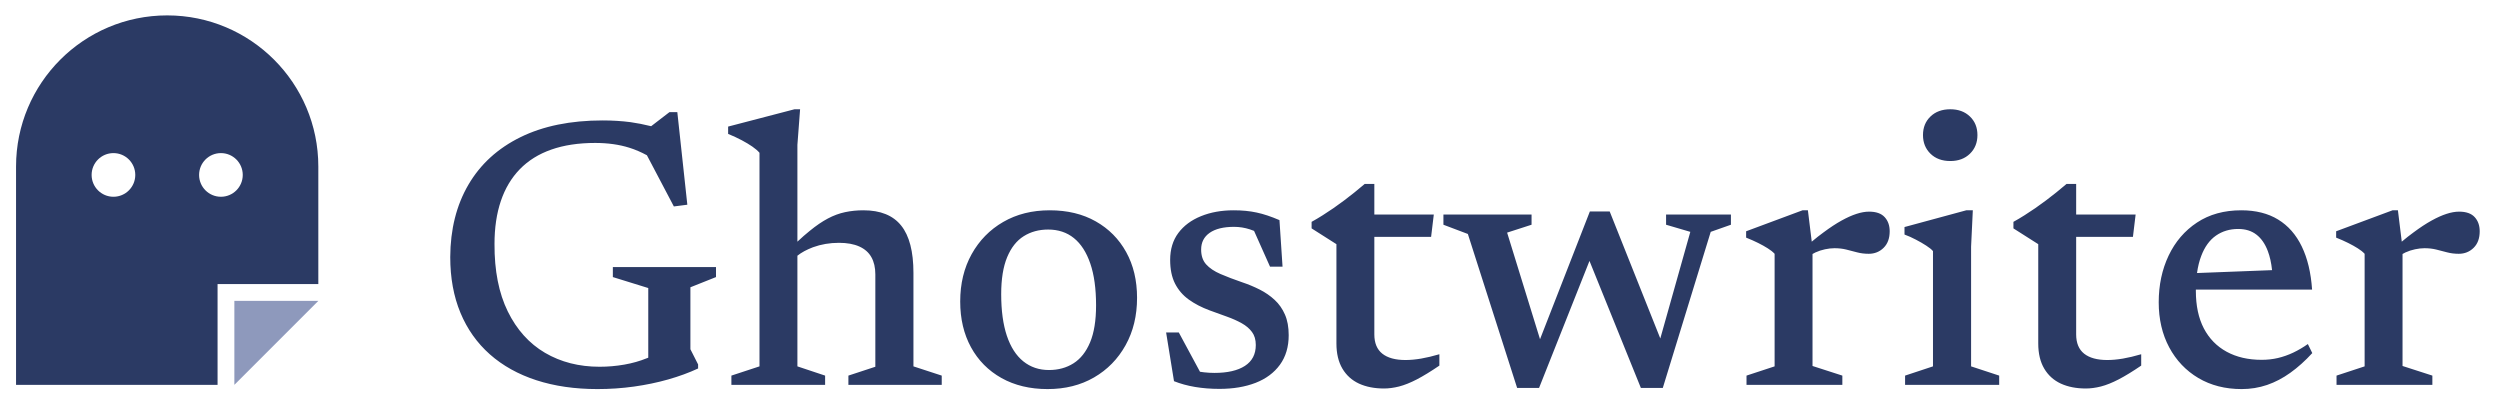
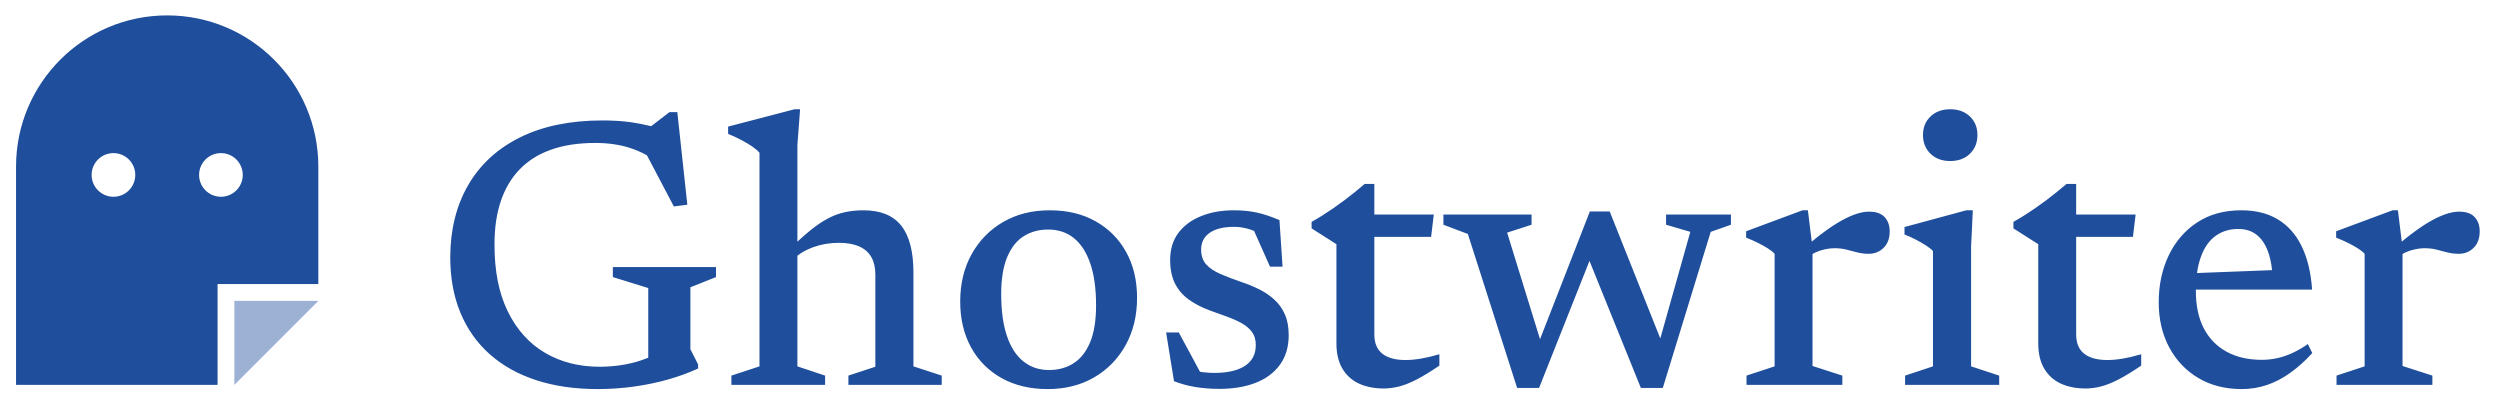
<svg xmlns="http://www.w3.org/2000/svg" width="649" height="105" viewBox="-4 -4.00 649.21 105.09">
  <g transform="translate(-21.82 -13.09) scale(8.7265)">
-     <path fill="#2B3A64" fill-rule="evenodd" d="M2.5 12.5V6a4.5 4.5 0 0 1 9 0V9.5H8.5V12.5Z M4.75 6.25a.65.65 0 1 0 1.3 0a.65.65 0 1 0-1.3 0Z M7.95 6.25a.65.65 0 1 0 1.3 0a.65.65 0 1 0-1.3 0Z" />
-     <path fill="#8E99BC" d="M9 10H11.5L9 12.5Z" />
+     <path fill="#1E4E9C" fill-rule="evenodd" d="M2.5 12.5V6a4.5 4.5 0 0 1 9 0V9.5H8.5V12.5Z M4.75 6.25a.65.65 0 1 0 1.3 0a.65.65 0 1 0-1.3 0Z M7.95 6.25a.65.65 0 1 0 1.3 0a.65.65 0 1 0-1.3 0Z" />
+     <path fill="#9CB1D3" d="M9 10H11.5L9 12.5Z" />
  </g>
-   <path fill="#2B3A64" d="M175.21 70.64L175.21 86.74L177.21 90.69L177.21 91.74Q173.66 93.39 169.43 94.59Q165.21 95.79 160.56 96.44Q155.91 97.09 151.06 97.09L151.06 97.09Q142.26 97.09 135.18 94.79Q128.11 92.49 123.11 88.07Q118.11 83.64 115.46 77.27Q112.81 70.89 112.81 62.79L112.81 62.79Q112.86 51.99 117.53 43.99Q122.21 35.99 131.06 31.64Q139.91 27.29 152.41 27.29L152.41 27.29Q156.21 27.29 159.66 27.74L159.66 27.74Q162.16 28.09 165.01 28.79L165.01 28.79L169.76 25.14L171.81 25.14L174.41 49.19L170.91 49.64L163.91 36.34Q161.61 35.09 159.36 34.39L159.36 34.39Q155.41 33.14 150.46 33.14L150.46 33.14Q143.96 33.14 139.06 34.87Q134.16 36.59 130.88 39.97Q127.61 43.34 125.96 48.22Q124.31 53.09 124.31 59.39L124.31 59.39Q124.26 69.79 127.76 76.92Q131.26 84.04 137.43 87.67Q143.61 91.29 151.61 91.29L151.61 91.29Q154.86 91.29 158.01 90.74Q161.16 90.19 163.86 89.09L163.86 89.09Q164.06 88.99 164.26 88.94L164.26 88.94L164.26 70.84L155.06 67.99L155.06 65.39L181.86 65.39L181.86 67.99L175.21 70.64ZM216.26 95.99L216.26 93.59L223.26 91.29L223.26 67.29Q223.26 64.64 222.23 62.82Q221.21 60.99 219.08 60.04Q216.96 59.09 213.81 59.09L213.81 59.09Q210.21 59.09 207.06 60.24L207.06 60.24Q204.56 61.19 203.01 62.44L203.01 62.44L203.01 91.19L210.21 93.59L210.21 95.99L185.86 95.99L185.86 93.59L193.16 91.19L193.16 35.69Q192.46 34.89 191.31 34.09Q190.16 33.29 188.56 32.44Q186.96 31.59 185.01 30.79L185.01 30.79L185.01 28.89L202.26 24.39L203.71 24.39L203.01 33.64L203.01 58.79Q204.71 57.19 206.21 55.99L206.21 55.99Q208.71 53.94 210.93 52.77Q213.16 51.59 215.41 51.12Q217.66 50.64 220.16 50.64L220.16 50.64Q226.81 50.64 229.98 54.62Q233.16 58.59 233.16 66.89L233.16 66.89L233.16 91.19L240.51 93.59L240.51 95.99L216.26 95.99ZM268.36 92.14L268.36 92.14Q272.01 92.14 274.76 90.39Q277.51 88.64 279.06 84.94Q280.61 81.24 280.61 75.34L280.61 75.34Q280.61 68.84 279.11 64.47Q277.61 60.09 274.86 57.87Q272.11 55.64 268.16 55.64L268.16 55.64Q264.56 55.64 261.81 57.37Q259.06 59.09 257.51 62.82Q255.96 66.54 255.96 72.44L255.96 72.44Q255.96 78.84 257.43 83.24Q258.91 87.64 261.71 89.89Q264.51 92.14 268.36 92.14ZM268.01 97.09L268.01 97.09Q261.16 97.09 256.03 94.22Q250.91 91.34 248.11 86.22Q245.31 81.09 245.31 74.34L245.31 74.34Q245.31 67.39 248.28 62.04Q251.26 56.69 256.48 53.67Q261.71 50.64 268.56 50.64L268.56 50.64Q275.46 50.64 280.53 53.52Q285.61 56.39 288.43 61.49Q291.26 66.59 291.26 73.39L291.26 73.39Q291.26 80.34 288.28 85.69Q285.31 91.04 280.08 94.07Q274.86 97.09 268.01 97.09ZM316.36 50.64L316.36 50.64Q319.66 50.64 322.33 51.22Q325.01 51.79 328.26 53.19L328.26 53.19L329.06 65.29L325.81 65.29L321.66 55.99Q321.11 55.79 320.56 55.59L320.56 55.59Q318.56 54.94 316.46 54.94L316.46 54.94Q312.36 54.94 310.13 56.49Q307.91 58.04 307.91 60.84L307.91 60.84Q307.91 63.24 309.21 64.69Q310.51 66.14 312.93 67.19Q315.36 68.24 318.56 69.34L318.56 69.34Q320.96 70.14 323.13 71.24Q325.31 72.34 327.01 73.92Q328.71 75.49 329.68 77.72Q330.66 79.94 330.66 83.09L330.66 83.09Q330.66 87.64 328.38 90.77Q326.11 93.89 322.06 95.47Q318.01 97.04 312.66 97.04L312.66 97.04Q309.31 97.04 306.33 96.54Q303.36 96.04 300.86 95.04L300.86 95.04L298.81 82.39L302.11 82.39L307.61 92.59Q308.16 92.69 308.71 92.74L308.71 92.74Q310.06 92.89 311.36 92.89L311.36 92.89Q316.46 92.89 319.28 91.07Q322.11 89.24 322.11 85.64L322.11 85.64Q322.11 83.59 321.13 82.27Q320.16 80.94 318.46 79.99Q316.76 79.04 314.61 78.27Q312.46 77.49 310.11 76.64L310.11 76.64Q307.01 75.49 304.71 73.84Q302.41 72.19 301.13 69.69Q299.86 67.19 299.86 63.54L299.86 63.54Q299.86 59.39 301.98 56.54Q304.11 53.69 307.86 52.17Q311.61 50.64 316.36 50.64ZM352.91 57.54L352.91 82.89Q352.91 86.24 354.98 87.89Q357.06 89.54 361.01 89.54L361.01 89.54Q362.86 89.54 365.06 89.17Q367.26 88.79 369.81 88.04L369.81 88.04L369.81 90.99Q366.51 93.24 363.96 94.57Q361.41 95.89 359.33 96.42Q357.26 96.94 355.41 96.94L355.41 96.94Q351.71 96.94 348.93 95.67Q346.16 94.39 344.61 91.77Q343.06 89.14 343.06 85.24L343.06 85.24L343.06 59.44L336.61 55.34L336.61 53.64Q338.06 52.84 339.48 51.94Q340.91 51.04 342.31 50.07Q343.71 49.09 345.08 48.07Q346.46 47.04 347.78 45.97Q349.11 44.89 350.41 43.79L350.41 43.79L352.91 43.79L352.91 51.74L368.36 51.74L367.66 57.54L352.91 57.54ZM427.21 83.94L435.01 56.24L428.71 54.39L428.71 51.74L445.56 51.74L445.56 54.39L440.31 56.24L427.86 96.79L422.16 96.79L408.81 63.79L395.71 96.79L390.01 96.79L377.21 56.79L370.86 54.39L370.86 51.74L393.76 51.74L393.76 54.39L387.41 56.44L395.96 84.14L408.91 50.94L414.06 50.94L427.21 83.94ZM481.46 50.99L481.46 50.99Q484.21 50.99 485.51 52.42Q486.81 53.84 486.81 56.09L486.81 56.09Q486.81 58.84 485.23 60.39Q483.66 61.94 481.36 61.94L481.36 61.94Q479.76 61.94 478.36 61.57Q476.96 61.19 475.53 60.84Q474.11 60.49 472.46 60.49L472.46 60.49Q471.31 60.49 470.01 60.77Q468.71 61.04 467.51 61.59L467.51 61.59Q467.11 61.79 466.76 61.99L466.76 61.99L466.76 91.09L474.51 93.59L474.51 95.99L449.61 95.99L449.61 93.59L456.91 91.19L456.91 61.94Q456.21 61.19 455.13 60.52Q454.06 59.84 452.66 59.14Q451.26 58.44 449.51 57.74L449.51 57.74L449.51 56.09L464.16 50.64L465.56 50.64L466.56 58.79Q468.16 57.44 469.61 56.39L469.61 56.39Q472.16 54.49 474.28 53.32Q476.41 52.14 478.18 51.57Q479.96 50.99 481.46 50.99ZM502.56 37.84L502.56 37.84Q499.36 37.84 497.41 35.94Q495.46 34.04 495.46 31.09L495.46 31.09Q495.46 28.14 497.41 26.27Q499.36 24.39 502.56 24.39L502.56 24.39Q505.71 24.39 507.66 26.27Q509.61 28.14 509.61 31.09L509.61 31.09Q509.61 34.04 507.66 35.94Q505.71 37.84 502.56 37.84ZM506.71 50.64L508.41 50.64L507.96 60.09L507.96 91.19L515.26 93.59L515.26 95.99L490.81 95.99L490.81 93.59L498.06 91.19L498.06 61.24Q497.51 60.59 496.31 59.82Q495.11 59.04 493.63 58.27Q492.16 57.49 490.66 56.94L490.66 56.94L490.66 54.99L506.71 50.64ZM535.26 57.54L535.26 82.89Q535.26 86.24 537.33 87.89Q539.41 89.54 543.36 89.54L543.36 89.54Q545.21 89.54 547.41 89.17Q549.61 88.79 552.16 88.04L552.16 88.04L552.16 90.99Q548.86 93.24 546.31 94.57Q543.76 95.89 541.68 96.42Q539.61 96.94 537.76 96.94L537.76 96.94Q534.06 96.94 531.28 95.67Q528.51 94.39 526.96 91.77Q525.41 89.14 525.41 85.24L525.41 85.24L525.41 59.44L518.96 55.34L518.96 53.64Q520.41 52.84 521.83 51.94Q523.26 51.04 524.66 50.07Q526.06 49.09 527.43 48.07Q528.81 47.04 530.13 45.97Q531.46 44.89 532.76 43.79L532.76 43.79L535.26 43.79L535.26 51.74L550.71 51.74L550.01 57.54L535.26 57.54ZM578.16 50.64L578.16 50.64Q583.81 50.64 587.73 53.04Q591.66 55.44 593.88 60.04Q596.11 64.64 596.56 71.24L596.56 71.24L566.36 71.24Q566.36 71.39 566.36 71.59L566.36 71.59Q566.36 77.34 568.43 81.32Q570.51 85.29 574.36 87.39Q578.21 89.49 583.46 89.49L583.46 89.49Q585.66 89.49 587.68 89.02Q589.71 88.54 591.66 87.62Q593.61 86.69 595.46 85.39L595.46 85.39L596.61 87.74Q593.86 90.74 590.93 92.84Q588.01 94.94 584.86 96.02Q581.71 97.09 578.26 97.09L578.26 97.09Q571.86 97.09 567.01 94.22Q562.16 91.34 559.43 86.24Q556.71 81.14 556.71 74.54L556.71 74.54Q556.71 67.84 559.28 62.42Q561.86 56.99 566.66 53.82Q571.46 50.64 578.16 50.64ZM566.66 66.94L566.66 66.94L586.16 66.19Q585.86 63.34 585.06 61.24L585.06 61.24Q584.01 58.44 582.11 56.97Q580.21 55.49 577.36 55.49L577.36 55.49Q574.06 55.49 571.58 57.22Q569.11 58.94 567.76 62.49L567.76 62.49Q567.01 64.44 566.66 66.94ZM634.76 50.99L634.76 50.99Q637.51 50.99 638.81 52.42Q640.11 53.84 640.11 56.09L640.11 56.09Q640.11 58.84 638.53 60.39Q636.96 61.94 634.66 61.94L634.66 61.94Q633.06 61.94 631.66 61.57Q630.26 61.19 628.83 60.84Q627.41 60.49 625.76 60.49L625.76 60.49Q624.61 60.49 623.31 60.77Q622.01 61.04 620.81 61.59L620.81 61.59Q620.41 61.79 620.06 61.99L620.06 61.99L620.06 91.09L627.81 93.59L627.81 95.99L602.91 95.99L602.91 93.59L610.21 91.19L610.21 61.94Q609.51 61.19 608.43 60.52Q607.36 59.84 605.96 59.14Q604.56 58.44 602.81 57.74L602.81 57.74L602.81 56.09L617.46 50.64L618.86 50.64L619.86 58.79Q621.46 57.44 622.91 56.39L622.91 56.39Q625.46 54.49 627.58 53.32Q629.71 52.14 631.48 51.57Q633.26 50.99 634.76 50.99Z" />
+   <path fill="#1E4E9C" d="M175.21 70.64L175.21 86.74L177.21 90.69L177.21 91.74Q173.66 93.39 169.43 94.59Q165.21 95.79 160.56 96.44Q155.91 97.09 151.06 97.09L151.06 97.09Q142.26 97.09 135.18 94.79Q128.11 92.49 123.11 88.07Q118.11 83.64 115.46 77.27Q112.81 70.89 112.81 62.79L112.81 62.79Q112.86 51.99 117.53 43.99Q122.21 35.99 131.06 31.64Q139.91 27.29 152.41 27.29L152.41 27.29Q156.21 27.29 159.66 27.74L159.66 27.74Q162.16 28.09 165.01 28.79L165.01 28.79L169.76 25.14L171.81 25.14L174.41 49.19L170.91 49.64L163.91 36.34Q161.61 35.09 159.36 34.39L159.36 34.39Q155.41 33.14 150.46 33.14L150.46 33.14Q143.96 33.14 139.06 34.87Q134.16 36.59 130.88 39.97Q127.61 43.34 125.96 48.22Q124.31 53.09 124.31 59.39L124.31 59.39Q124.26 69.79 127.76 76.92Q131.26 84.04 137.43 87.67Q143.61 91.29 151.61 91.29L151.61 91.29Q154.86 91.29 158.01 90.74Q161.16 90.19 163.86 89.09L163.86 89.09Q164.06 88.99 164.26 88.94L164.26 88.94L164.26 70.84L155.06 67.99L155.06 65.39L181.86 65.39L181.86 67.99L175.21 70.64ZM216.26 95.99L216.26 93.59L223.26 91.29L223.26 67.29Q223.26 64.64 222.23 62.82Q221.21 60.99 219.08 60.04Q216.96 59.09 213.81 59.09L213.81 59.09Q210.21 59.09 207.06 60.24L207.06 60.24Q204.56 61.19 203.01 62.44L203.01 62.44L203.01 91.19L210.21 93.59L210.21 95.99L185.86 95.99L185.86 93.59L193.16 91.19L193.16 35.69Q192.46 34.89 191.31 34.09Q190.16 33.29 188.56 32.44Q186.96 31.59 185.01 30.79L185.01 30.79L185.01 28.89L202.26 24.39L203.71 24.39L203.01 33.64L203.01 58.79Q204.71 57.19 206.21 55.99L206.21 55.99Q208.71 53.94 210.93 52.77Q213.16 51.59 215.41 51.12Q217.66 50.64 220.16 50.64L220.16 50.64Q226.81 50.64 229.98 54.62Q233.16 58.59 233.16 66.89L233.16 66.89L233.16 91.19L240.51 93.59L240.51 95.99L216.26 95.99ZM268.36 92.14L268.36 92.14Q272.01 92.14 274.76 90.39Q277.51 88.64 279.06 84.94Q280.61 81.24 280.61 75.34L280.61 75.34Q280.61 68.84 279.11 64.47Q277.61 60.09 274.86 57.87Q272.11 55.64 268.16 55.64L268.16 55.64Q264.56 55.64 261.81 57.37Q259.06 59.09 257.51 62.82Q255.96 66.54 255.96 72.44L255.96 72.44Q255.96 78.84 257.43 83.24Q258.91 87.64 261.71 89.89Q264.51 92.14 268.36 92.14ZM268.01 97.09L268.01 97.09Q261.16 97.09 256.03 94.22Q250.91 91.34 248.11 86.22Q245.31 81.09 245.31 74.34L245.31 74.34Q245.31 67.39 248.28 62.04Q251.26 56.69 256.48 53.67Q261.71 50.64 268.56 50.64L268.56 50.64Q275.46 50.64 280.53 53.52Q285.61 56.39 288.43 61.49Q291.26 66.59 291.26 73.39L291.26 73.39Q291.26 80.34 288.28 85.69Q285.31 91.04 280.08 94.07Q274.86 97.09 268.01 97.09ZM316.36 50.64L316.36 50.64Q319.66 50.64 322.33 51.22Q325.01 51.79 328.26 53.19L328.26 53.19L329.06 65.29L325.81 65.29L321.66 55.99Q321.11 55.79 320.56 55.59L320.56 55.59Q318.56 54.94 316.46 54.94L316.46 54.94Q312.36 54.94 310.13 56.49Q307.91 58.04 307.91 60.84L307.91 60.84Q307.91 63.24 309.21 64.69Q310.51 66.14 312.93 67.19Q315.36 68.24 318.56 69.34L318.56 69.34Q320.96 70.14 323.13 71.24Q325.31 72.34 327.01 73.92Q328.71 75.49 329.68 77.72Q330.66 79.94 330.66 83.09L330.66 83.09Q330.66 87.64 328.38 90.77Q326.11 93.89 322.06 95.47Q318.01 97.04 312.66 97.04L312.66 97.04Q309.31 97.04 306.33 96.54Q303.36 96.04 300.86 95.04L300.86 95.04L298.81 82.39L302.11 82.39L307.61 92.59Q308.16 92.69 308.71 92.74L308.71 92.74Q310.06 92.89 311.36 92.89L311.36 92.89Q316.46 92.89 319.28 91.07Q322.11 89.24 322.11 85.64L322.11 85.64Q322.11 83.59 321.13 82.27Q320.16 80.94 318.46 79.99Q316.76 79.04 314.61 78.27Q312.46 77.49 310.11 76.64L310.11 76.64Q307.01 75.49 304.71 73.84Q302.41 72.19 301.13 69.69Q299.86 67.19 299.86 63.54L299.86 63.54Q299.86 59.39 301.98 56.54Q304.11 53.69 307.86 52.17Q311.61 50.64 316.36 50.64ZM352.91 57.54L352.91 82.89Q352.91 86.24 354.98 87.89Q357.06 89.54 361.01 89.54L361.01 89.54Q362.86 89.54 365.06 89.17Q367.26 88.79 369.81 88.04L369.81 88.04L369.81 90.99Q366.51 93.24 363.96 94.57Q361.41 95.89 359.33 96.42Q357.26 96.94 355.41 96.94L355.41 96.94Q351.71 96.94 348.93 95.67Q346.16 94.39 344.61 91.77Q343.06 89.14 343.06 85.24L343.06 85.24L343.06 59.44L336.61 55.34L336.61 53.64Q338.06 52.84 339.48 51.94Q340.91 51.04 342.31 50.07Q343.71 49.09 345.08 48.07Q346.46 47.04 347.78 45.97Q349.11 44.89 350.41 43.79L350.41 43.79L352.91 43.79L352.91 51.74L368.36 51.74L367.66 57.54L352.91 57.54ZM427.21 83.94L435.01 56.24L428.71 54.39L428.71 51.74L445.56 51.74L445.56 54.39L440.31 56.24L427.86 96.79L422.16 96.79L408.81 63.79L395.71 96.79L390.01 96.79L377.21 56.79L370.86 54.39L370.86 51.74L393.76 51.74L393.76 54.39L387.41 56.44L395.96 84.14L408.91 50.94L414.06 50.94L427.21 83.94ZM481.46 50.99L481.46 50.99Q484.21 50.99 485.51 52.42Q486.81 53.84 486.81 56.09L486.81 56.09Q486.81 58.84 485.23 60.39Q483.66 61.94 481.36 61.94L481.36 61.94Q479.76 61.94 478.36 61.57Q476.96 61.19 475.53 60.84Q474.11 60.49 472.46 60.49L472.46 60.49Q471.31 60.49 470.01 60.77Q468.71 61.04 467.51 61.59L467.51 61.59Q467.11 61.79 466.76 61.99L466.76 61.99L466.76 91.09L474.51 93.59L474.51 95.99L449.61 95.99L449.61 93.59L456.91 91.19L456.91 61.94Q456.21 61.19 455.13 60.52Q454.06 59.84 452.66 59.14Q451.26 58.44 449.51 57.74L449.51 57.74L449.51 56.09L464.16 50.64L465.56 50.64L466.56 58.79Q468.16 57.44 469.61 56.39L469.61 56.39Q472.16 54.49 474.28 53.32Q476.41 52.14 478.18 51.57Q479.96 50.99 481.46 50.99ZM502.56 37.84L502.56 37.84Q499.36 37.84 497.41 35.94Q495.46 34.04 495.46 31.09L495.46 31.09Q495.46 28.14 497.41 26.27Q499.36 24.39 502.56 24.39L502.56 24.39Q505.71 24.39 507.66 26.27Q509.61 28.14 509.61 31.09L509.61 31.09Q509.61 34.04 507.66 35.94Q505.71 37.84 502.56 37.84ZM506.71 50.64L508.41 50.64L507.96 60.09L507.96 91.19L515.26 93.59L515.26 95.99L490.81 95.99L490.81 93.59L498.06 91.19L498.06 61.24Q497.51 60.59 496.31 59.82Q495.11 59.04 493.63 58.27Q492.16 57.49 490.66 56.94L490.66 56.94L490.66 54.99L506.71 50.64ZM535.26 57.54L535.26 82.89Q535.26 86.24 537.33 87.89Q539.41 89.54 543.36 89.54L543.36 89.54Q545.21 89.54 547.41 89.17Q549.61 88.79 552.16 88.04L552.16 88.04L552.16 90.99Q548.86 93.24 546.31 94.57Q543.76 95.89 541.68 96.42Q539.61 96.94 537.76 96.94L537.76 96.94Q534.06 96.94 531.28 95.67Q528.51 94.39 526.96 91.77Q525.41 89.14 525.41 85.24L525.41 85.24L525.41 59.44L518.96 55.34L518.96 53.64Q520.41 52.84 521.83 51.94Q523.26 51.04 524.66 50.07Q526.06 49.09 527.43 48.07Q528.81 47.04 530.13 45.97Q531.46 44.89 532.76 43.79L532.76 43.79L535.26 43.79L535.26 51.74L550.71 51.74L550.01 57.54L535.26 57.54ZM578.16 50.64L578.16 50.64Q583.81 50.64 587.73 53.04Q591.66 55.44 593.88 60.04Q596.11 64.64 596.56 71.24L596.56 71.24L566.36 71.24Q566.36 71.39 566.36 71.59L566.36 71.59Q566.36 77.34 568.43 81.32Q570.51 85.29 574.36 87.39Q578.21 89.49 583.46 89.49L583.46 89.49Q585.66 89.49 587.68 89.02Q589.71 88.54 591.66 87.62Q593.61 86.69 595.46 85.39L595.46 85.39L596.61 87.74Q593.86 90.74 590.93 92.84Q588.01 94.94 584.86 96.02Q581.71 97.09 578.26 97.09L578.26 97.09Q571.86 97.09 567.01 94.22Q562.16 91.34 559.43 86.24Q556.71 81.14 556.71 74.54L556.71 74.54Q556.71 67.84 559.28 62.42Q561.86 56.99 566.66 53.82Q571.46 50.64 578.16 50.64ZM566.66 66.94L566.66 66.94L586.16 66.19Q585.86 63.34 585.06 61.24L585.06 61.24Q584.01 58.44 582.11 56.97Q580.21 55.49 577.36 55.49L577.36 55.49Q574.06 55.49 571.58 57.22Q569.11 58.94 567.76 62.49L567.76 62.49Q567.01 64.44 566.66 66.94ZM634.76 50.99L634.76 50.99Q637.51 50.99 638.81 52.42Q640.11 53.84 640.11 56.09L640.11 56.09Q640.11 58.84 638.53 60.39Q636.96 61.94 634.66 61.94L634.66 61.94Q633.06 61.94 631.66 61.57Q630.26 61.19 628.83 60.84Q627.41 60.49 625.76 60.49L625.76 60.49Q624.61 60.49 623.31 60.77Q622.01 61.04 620.81 61.59L620.81 61.59Q620.41 61.79 620.06 61.99L620.06 61.99L620.06 91.09L627.81 93.59L627.81 95.99L602.91 95.99L602.91 93.59L610.21 91.19L610.21 61.94Q609.51 61.19 608.43 60.52Q607.36 59.84 605.96 59.14Q604.56 58.44 602.81 57.74L602.81 57.74L602.81 56.09L617.46 50.64L618.86 50.64L619.86 58.79Q621.46 57.44 622.91 56.39L622.91 56.39Q625.46 54.49 627.58 53.32Q629.71 52.14 631.48 51.57Q633.26 50.99 634.76 50.99Z" />
</svg>
